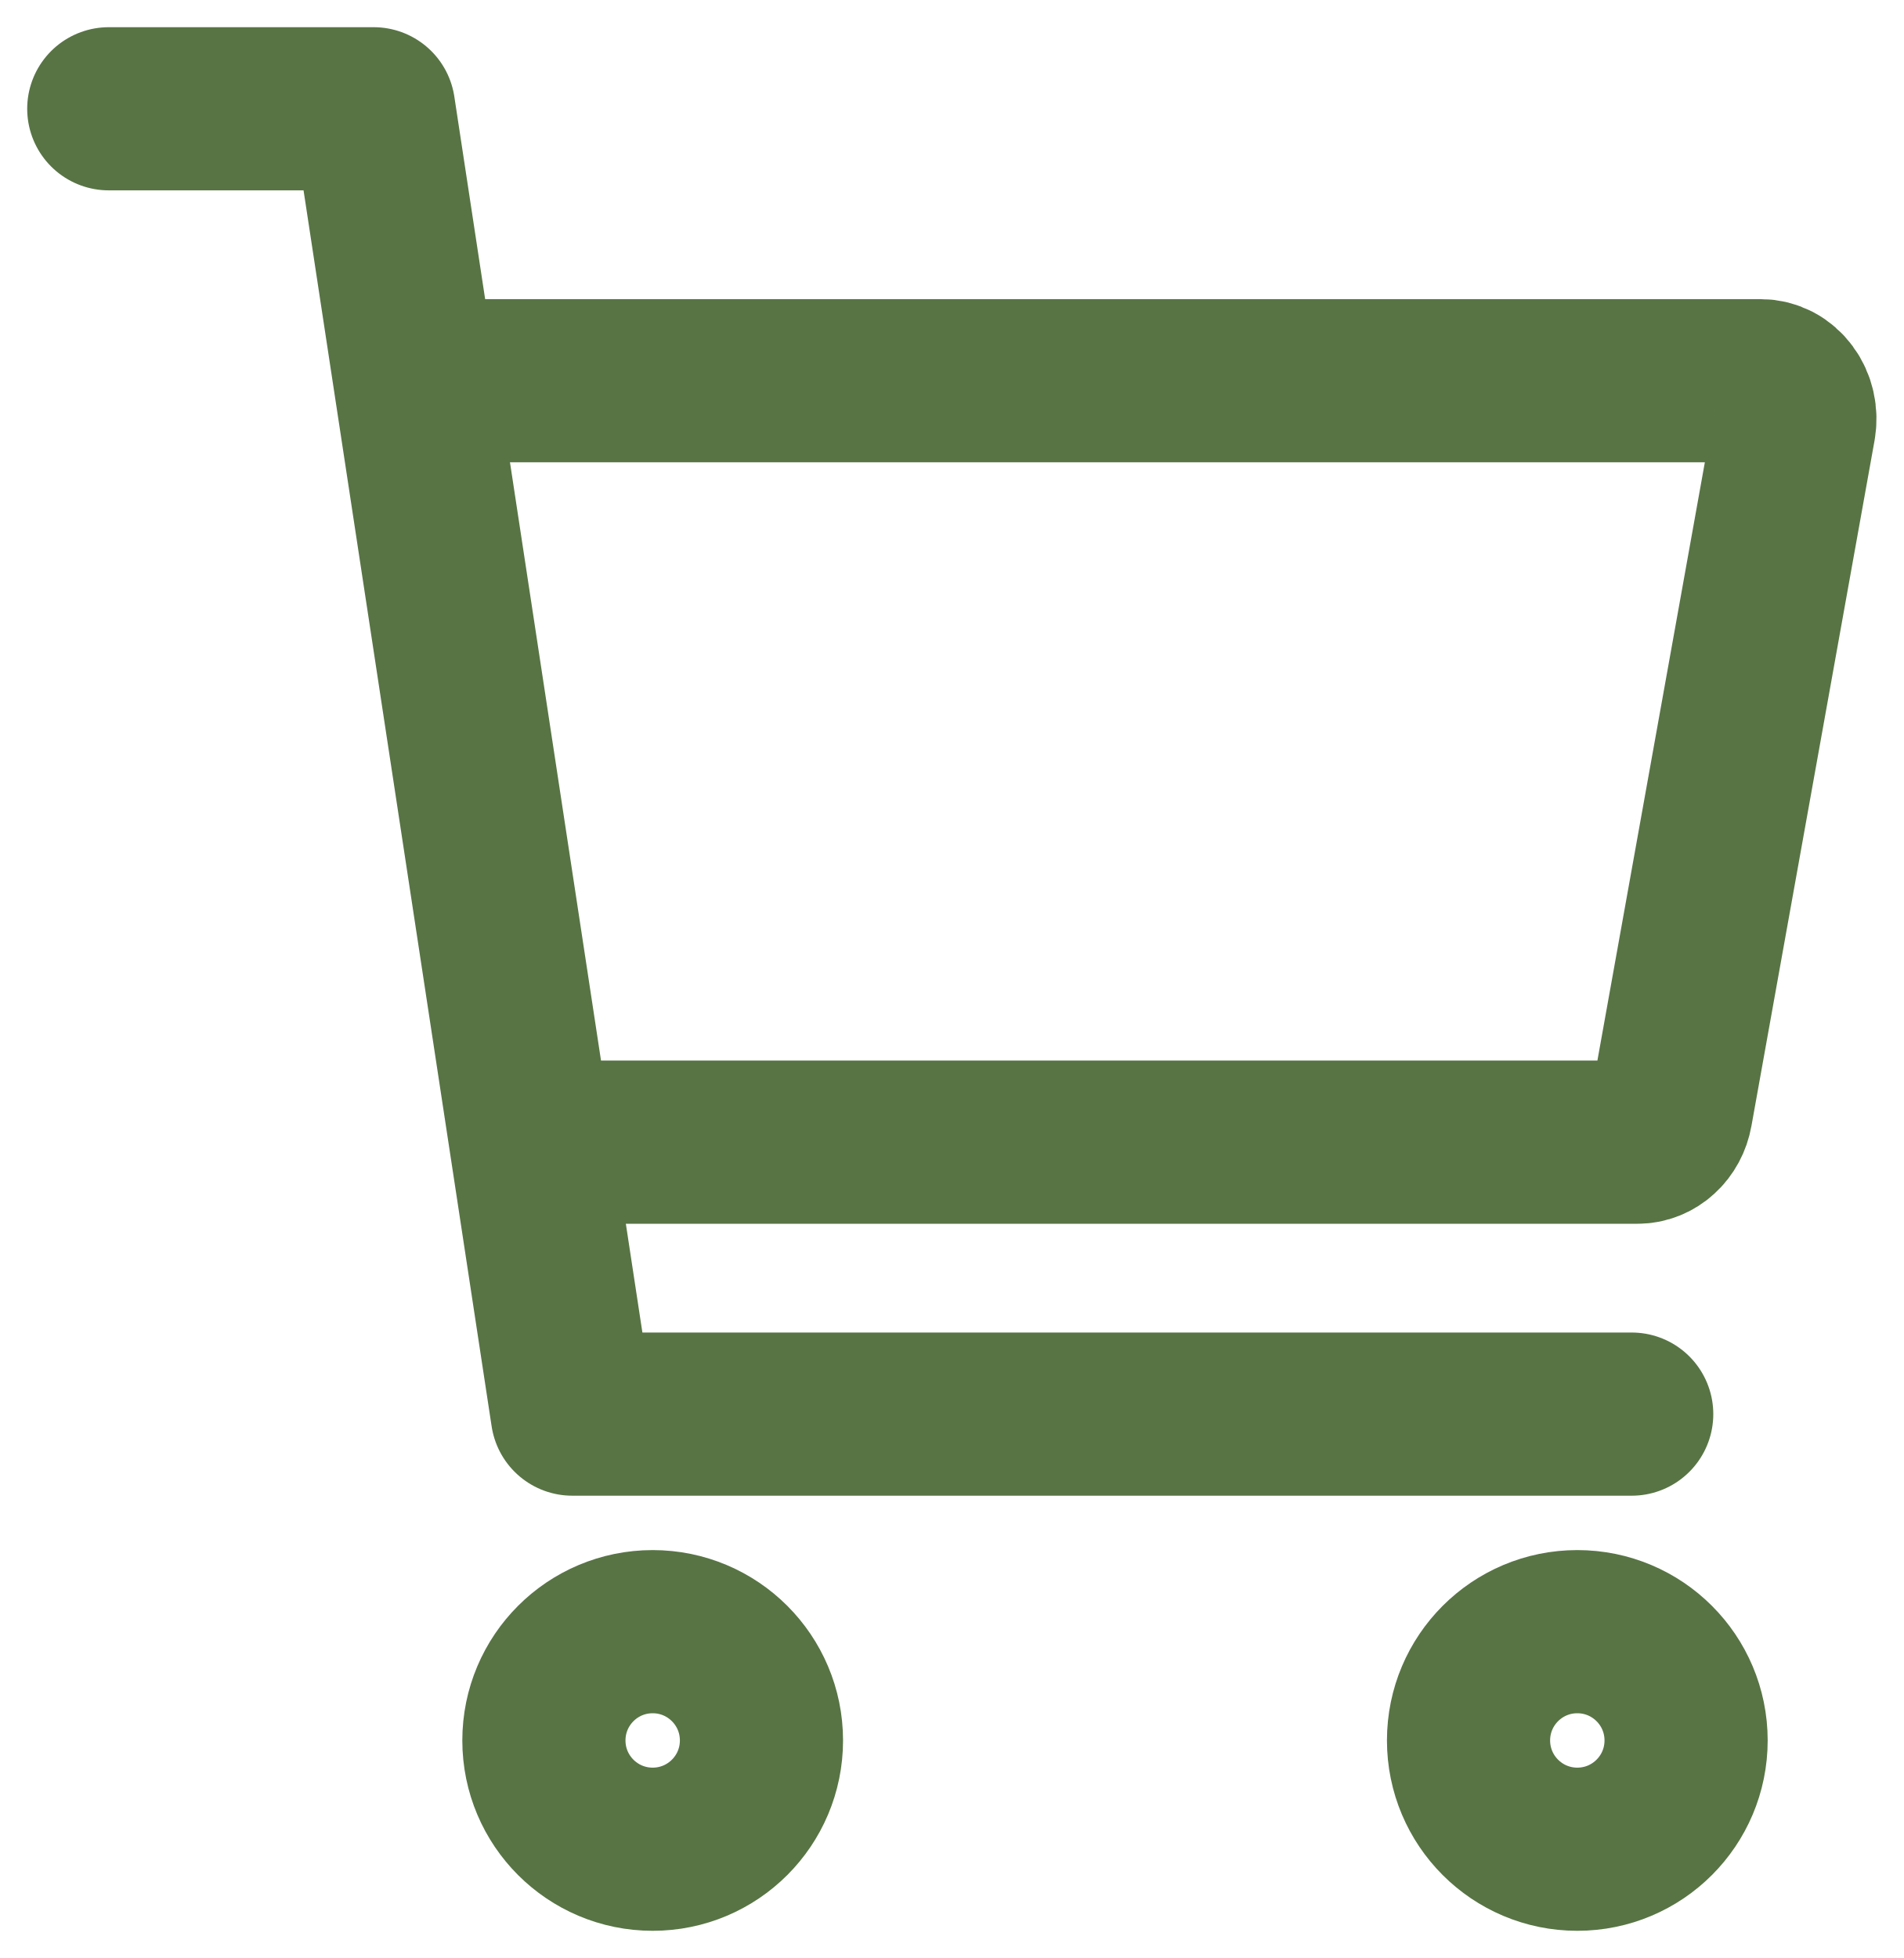
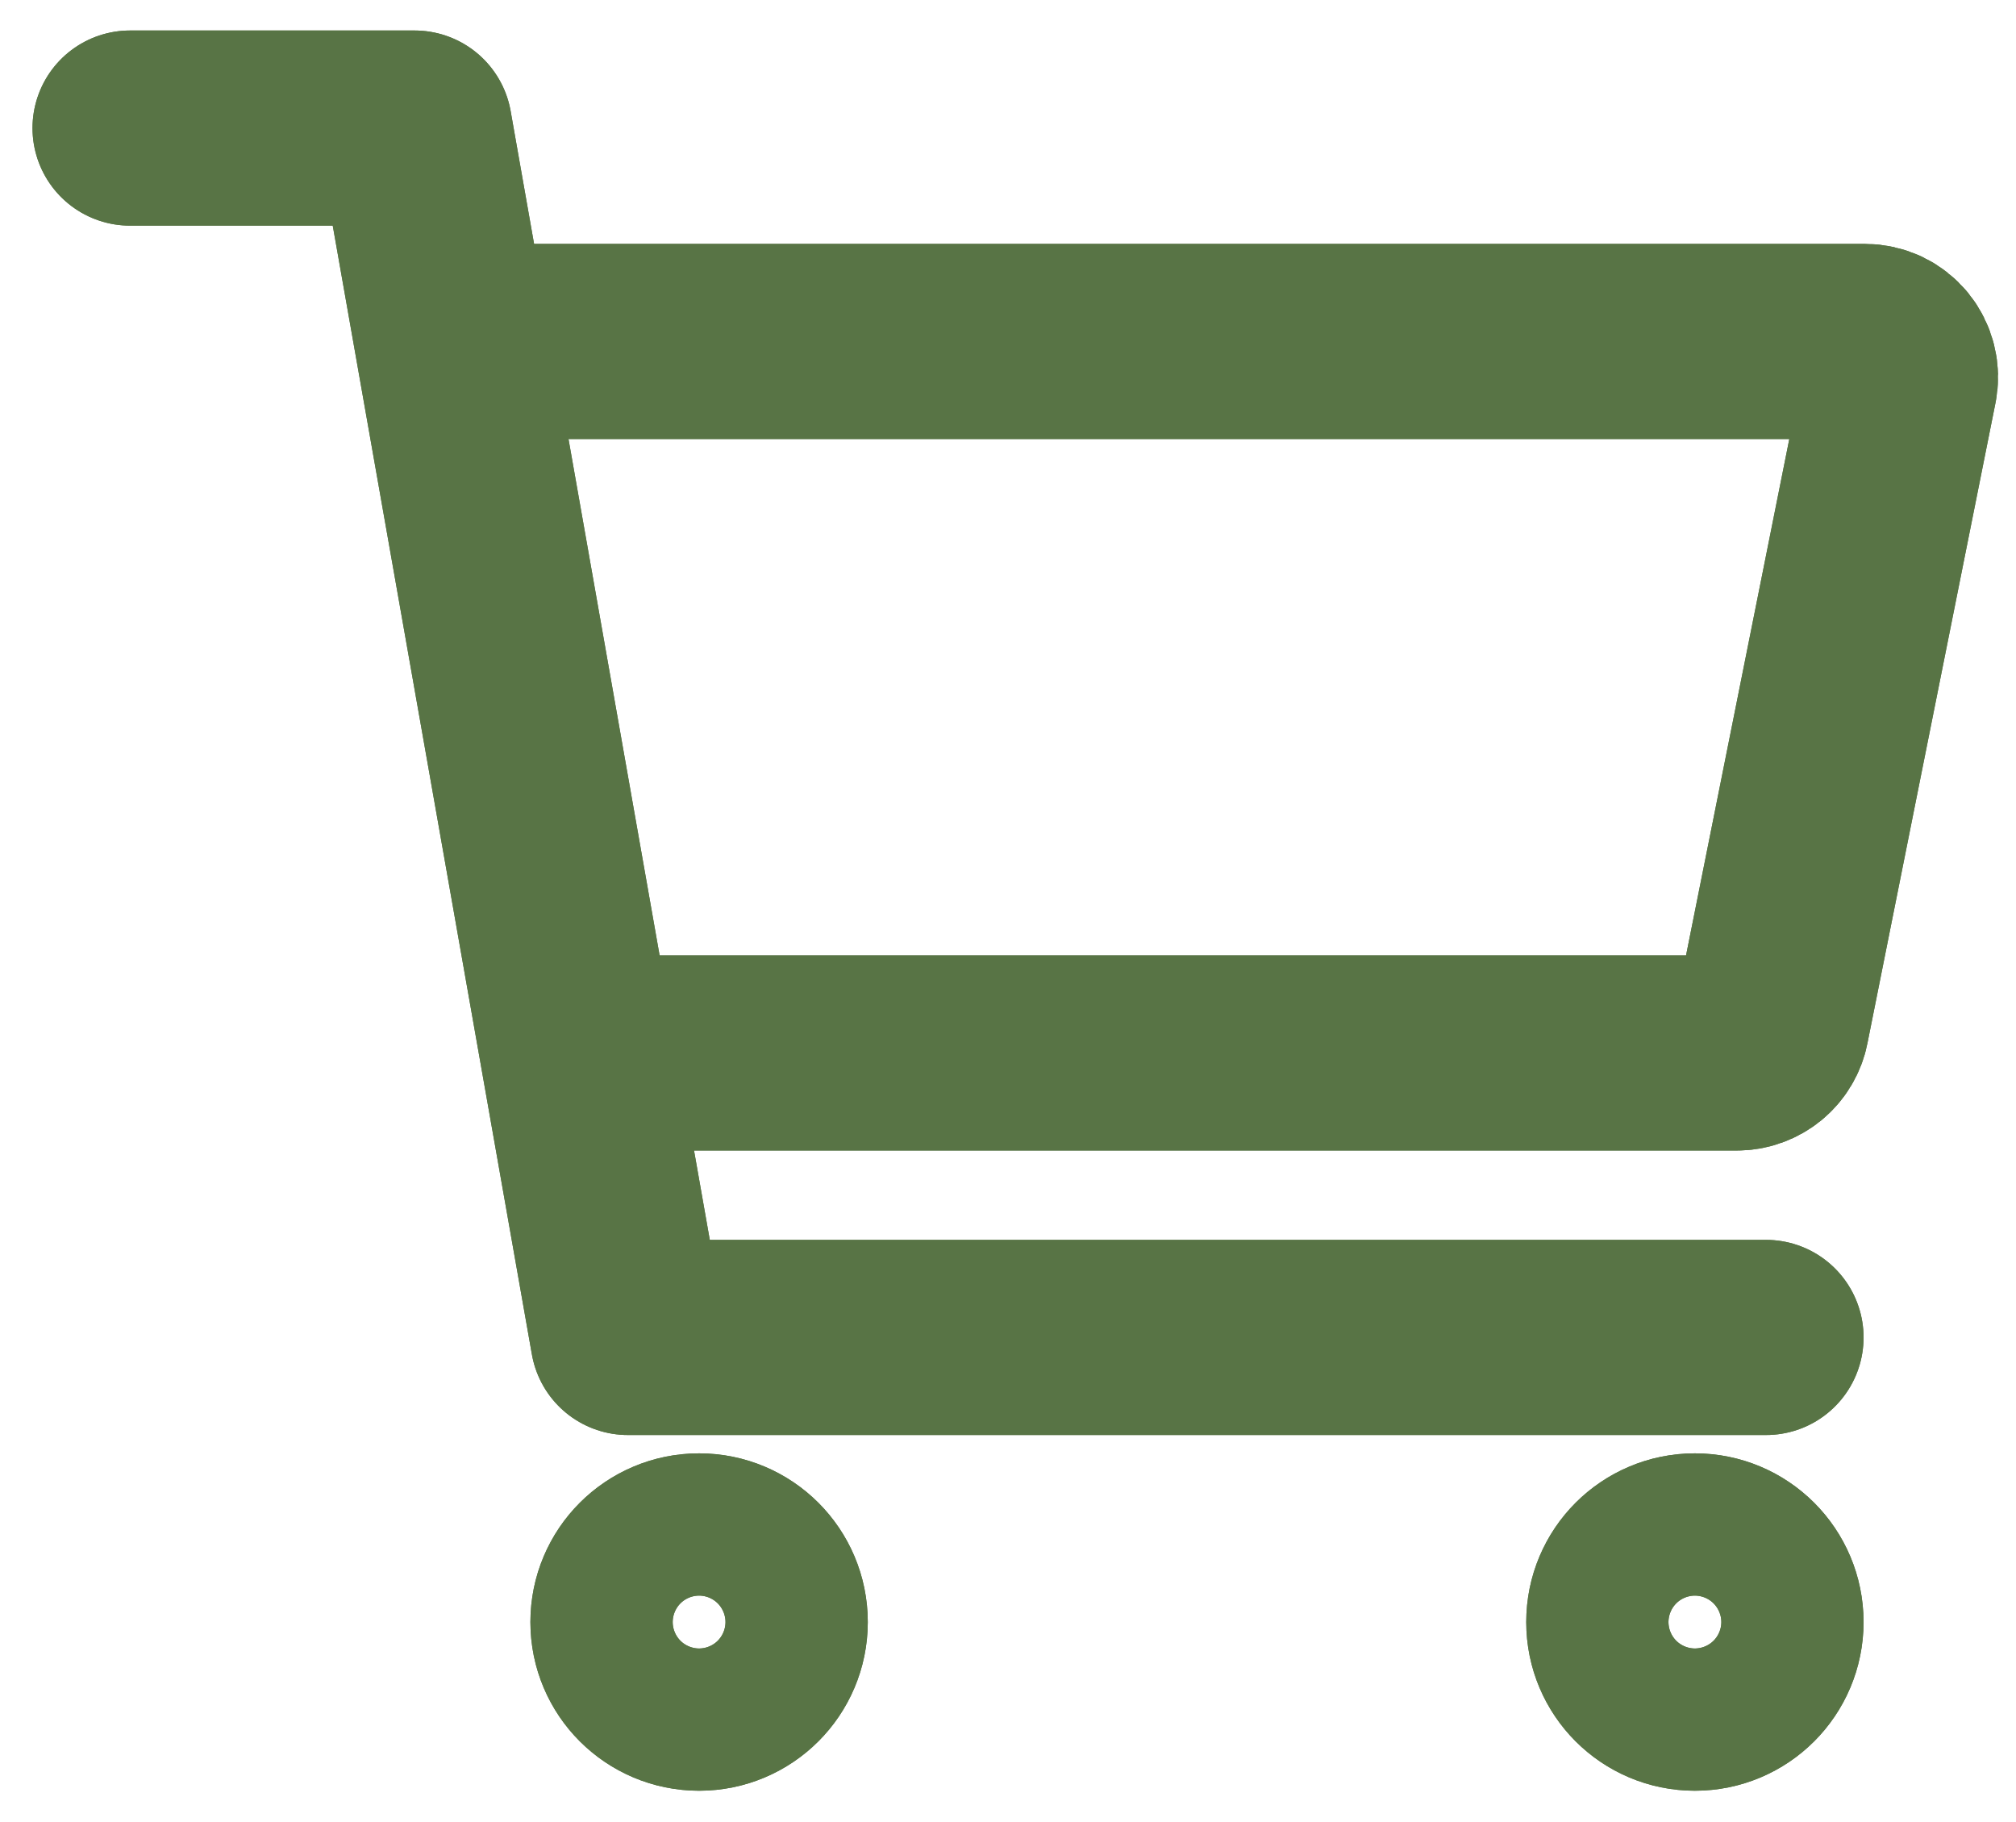
- <svg xmlns="http://www.w3.org/2000/svg" width="35" height="36" viewBox="0 0 35 36" fill="none">
-   <path d="M12 34C13.105 34 14 33.105 14 32C14 30.895 13.105 30 12 30C10.895 30 10 30.895 10 32C10 33.105 10.895 34 12 34Z" stroke="#587445" stroke-width="3" stroke-linecap="round" stroke-linejoin="round" />
-   <path d="M29 34C30.105 34 31 33.105 31 32C31 30.895 30.105 30 29 30C27.895 30 27 30.895 27 32C27 33.105 27.895 34 29 34Z" stroke="#587445" stroke-width="3" stroke-linecap="round" stroke-linejoin="round" />
-   <path d="M2 2H6.87L10.522 26H30" stroke="#587445" stroke-width="3" stroke-linecap="round" stroke-linejoin="round" />
-   <path d="M10.514 21H30.109C30.254 21 30.395 20.944 30.507 20.841C30.62 20.739 30.697 20.596 30.725 20.437L32.988 7.837C33.006 7.736 33.004 7.631 32.981 7.53C32.959 7.43 32.916 7.336 32.857 7.256C32.798 7.176 32.724 7.111 32.64 7.067C32.556 7.023 32.464 7 32.371 7H8" stroke="#587445" stroke-width="3" stroke-linecap="round" stroke-linejoin="round" />
+ <svg xmlns="http://www.w3.org/2000/svg" width="31" height="28" viewBox="0 0 31 28" fill="none">
+   <path d="M10.75 26.031C11.354 26.031 11.844 25.542 11.844 24.938C11.844 24.333 11.354 23.844 10.75 23.844C10.146 23.844 9.656 24.333 9.656 24.938C9.656 25.542 10.146 26.031 10.75 26.031Z" stroke="#587445" stroke-width="3" stroke-linecap="round" stroke-linejoin="round" />
+   <path d="M26.062 26.031C26.667 26.031 27.156 25.542 27.156 24.938C27.156 24.333 26.667 23.844 26.062 23.844C25.458 23.844 24.969 24.333 24.969 24.938C24.969 25.542 25.458 26.031 26.062 26.031Z" stroke="#587445" stroke-width="3" stroke-linecap="round" stroke-linejoin="round" />
+   <path d="M2 1.969H6.375L9.656 20.562H27.156" stroke="#587445" stroke-width="3" stroke-linecap="round" stroke-linejoin="round" />
+   <path d="M9.656 16.188H26.708C26.834 16.188 26.957 16.144 27.055 16.064C27.153 15.983 27.22 15.872 27.244 15.748L29.213 5.904C29.229 5.825 29.227 5.743 29.207 5.664C29.188 5.586 29.151 5.513 29.1 5.45C29.048 5.387 28.984 5.337 28.911 5.302C28.837 5.268 28.758 5.25 28.677 5.25H7.469" stroke="#587445" stroke-width="3" stroke-linecap="round" stroke-linejoin="round" />
+   <path d="M10.75 26.031C11.354 26.031 11.844 25.542 11.844 24.938C11.844 24.333 11.354 23.844 10.75 23.844C10.146 23.844 9.656 24.333 9.656 24.938C9.656 25.542 10.146 26.031 10.75 26.031Z" stroke="#587445" stroke-width="3" stroke-linecap="round" stroke-linejoin="round" />
+   <path d="M26.062 26.031C26.667 26.031 27.156 25.542 27.156 24.938C27.156 24.333 26.667 23.844 26.062 23.844C25.458 23.844 24.969 24.333 24.969 24.938C24.969 25.542 25.458 26.031 26.062 26.031Z" stroke="#587445" stroke-width="3" stroke-linecap="round" stroke-linejoin="round" />
+   <path d="M2 1.969H6.375L9.656 20.562H27.156" stroke="#587445" stroke-width="3" stroke-linecap="round" stroke-linejoin="round" />
+   <path d="M9.656 16.188H26.708C26.834 16.188 26.957 16.144 27.055 16.064C27.153 15.983 27.22 15.872 27.244 15.748L29.213 5.904C29.229 5.825 29.227 5.743 29.207 5.664C29.188 5.586 29.151 5.513 29.1 5.45C29.048 5.387 28.984 5.337 28.911 5.302C28.837 5.268 28.758 5.25 28.677 5.25H7.469" stroke="#587445" stroke-width="3" stroke-linecap="round" stroke-linejoin="round" />
</svg>
